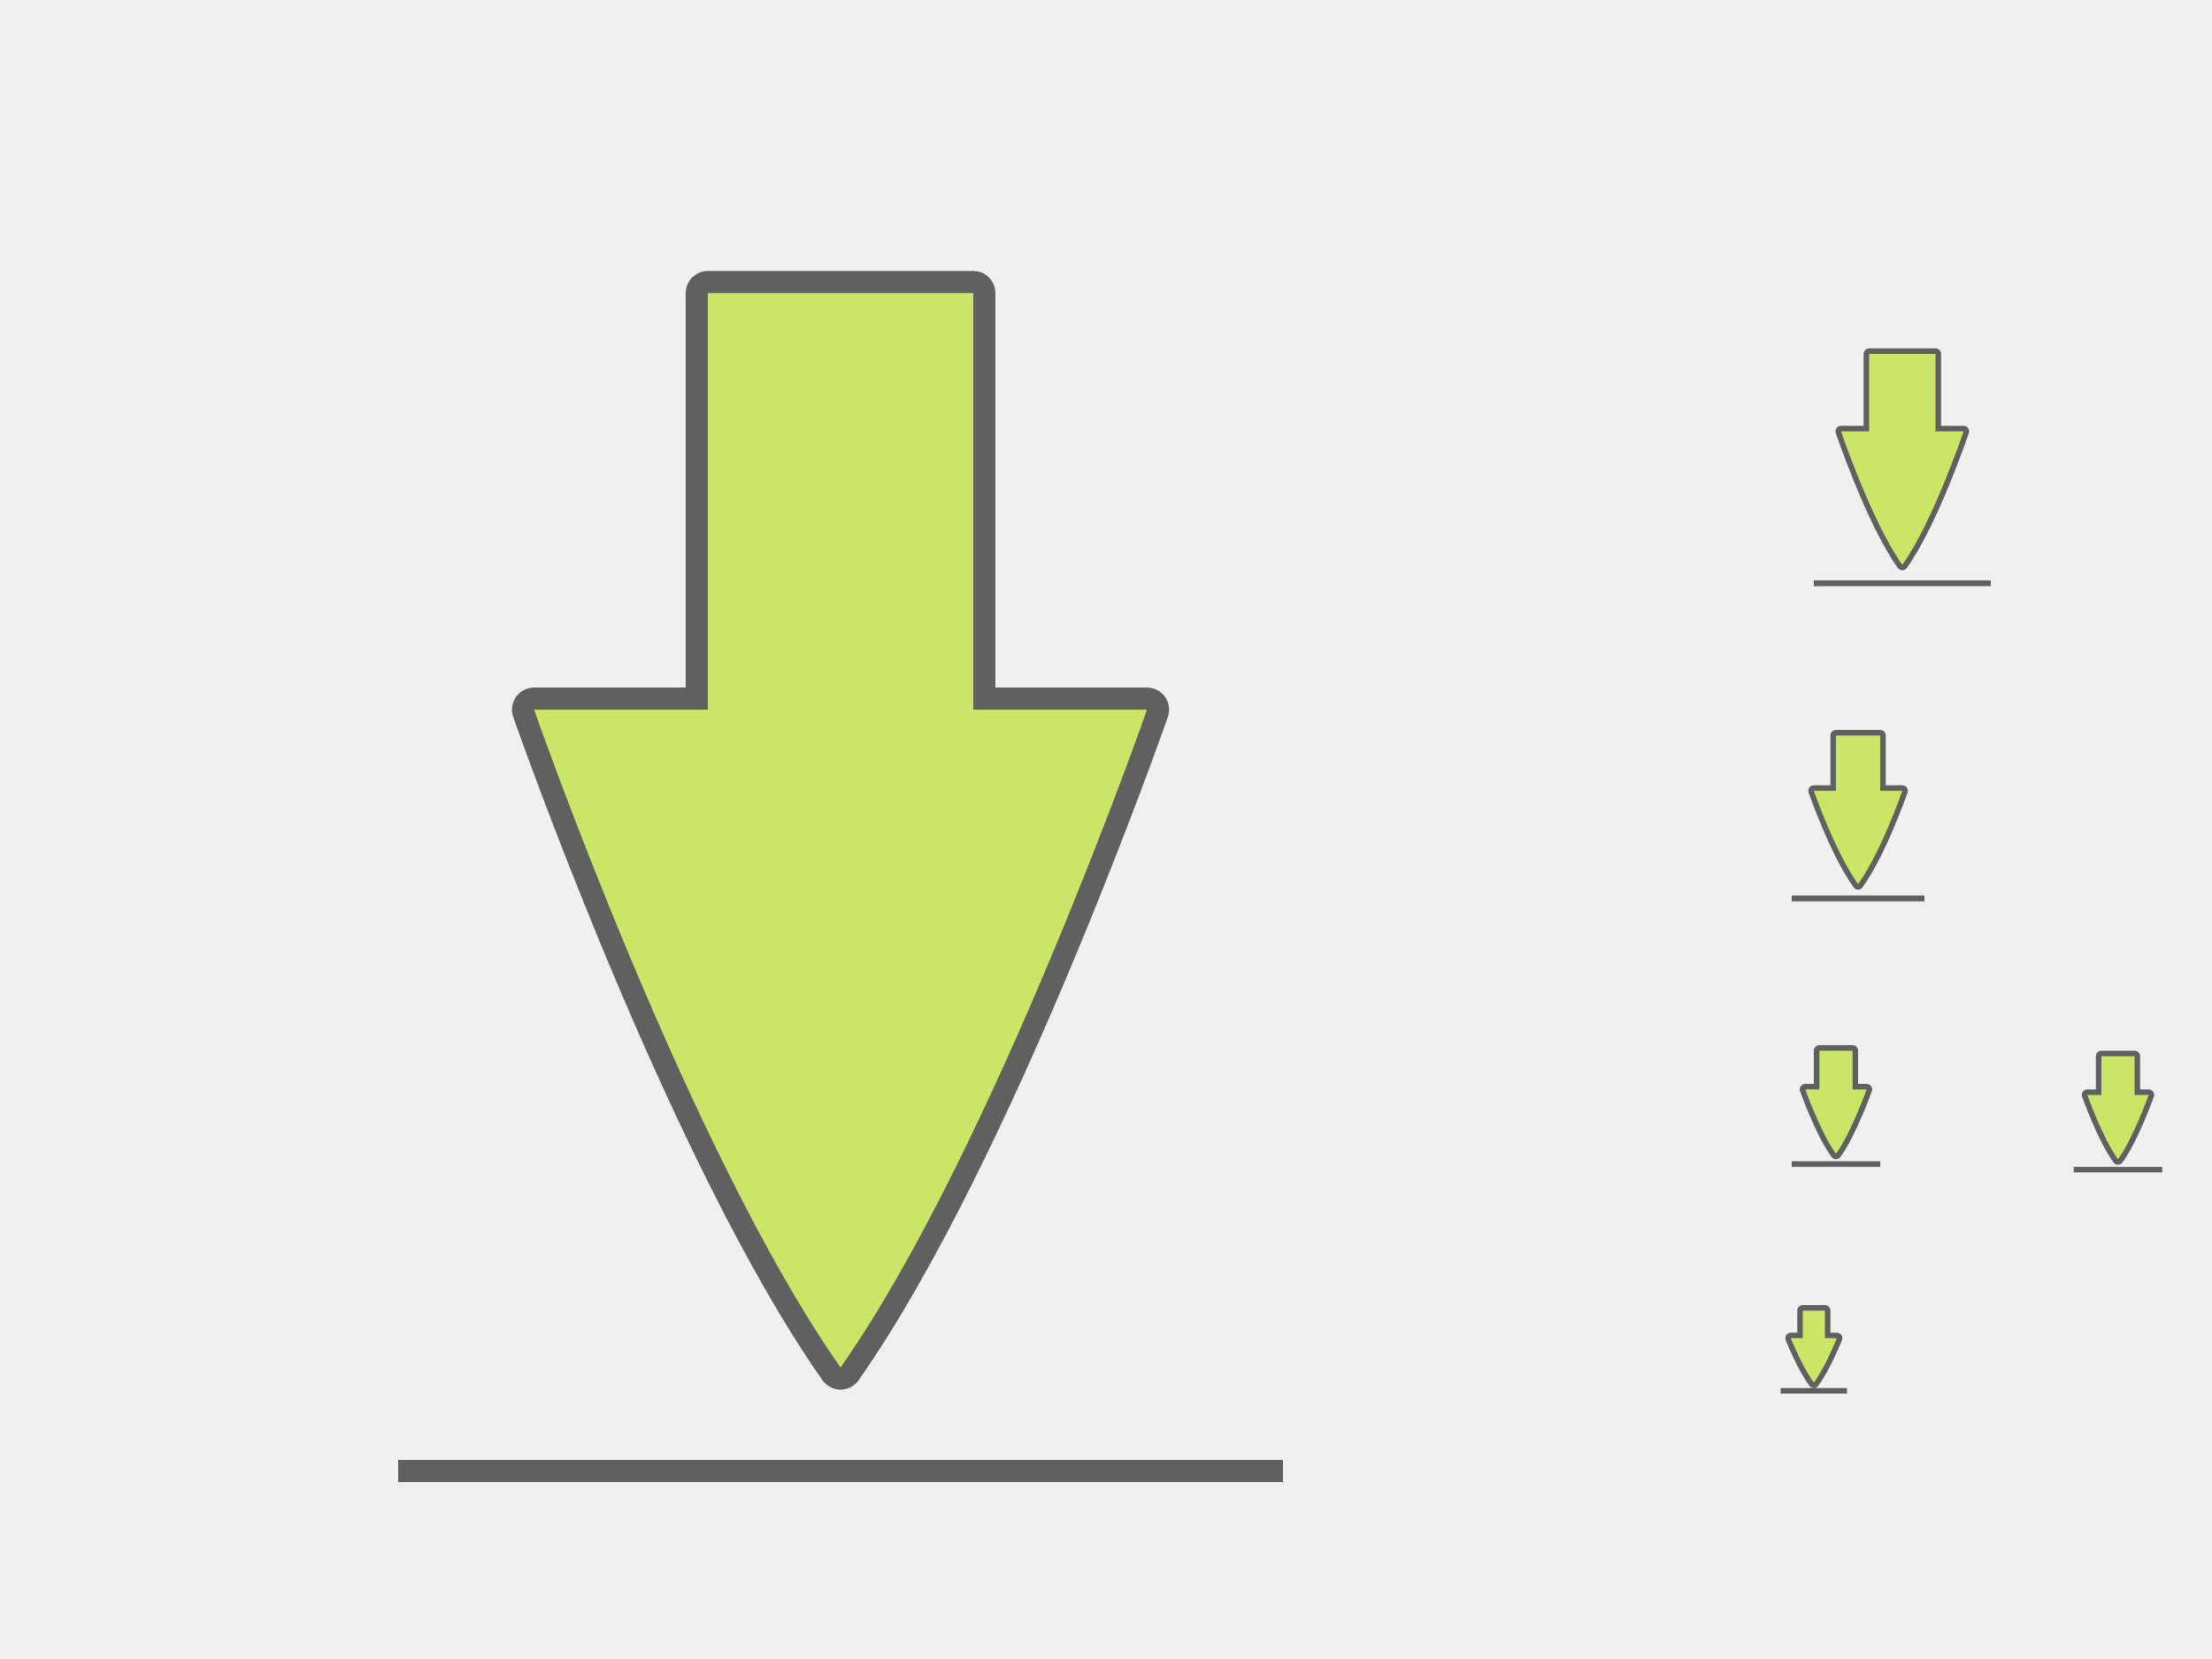
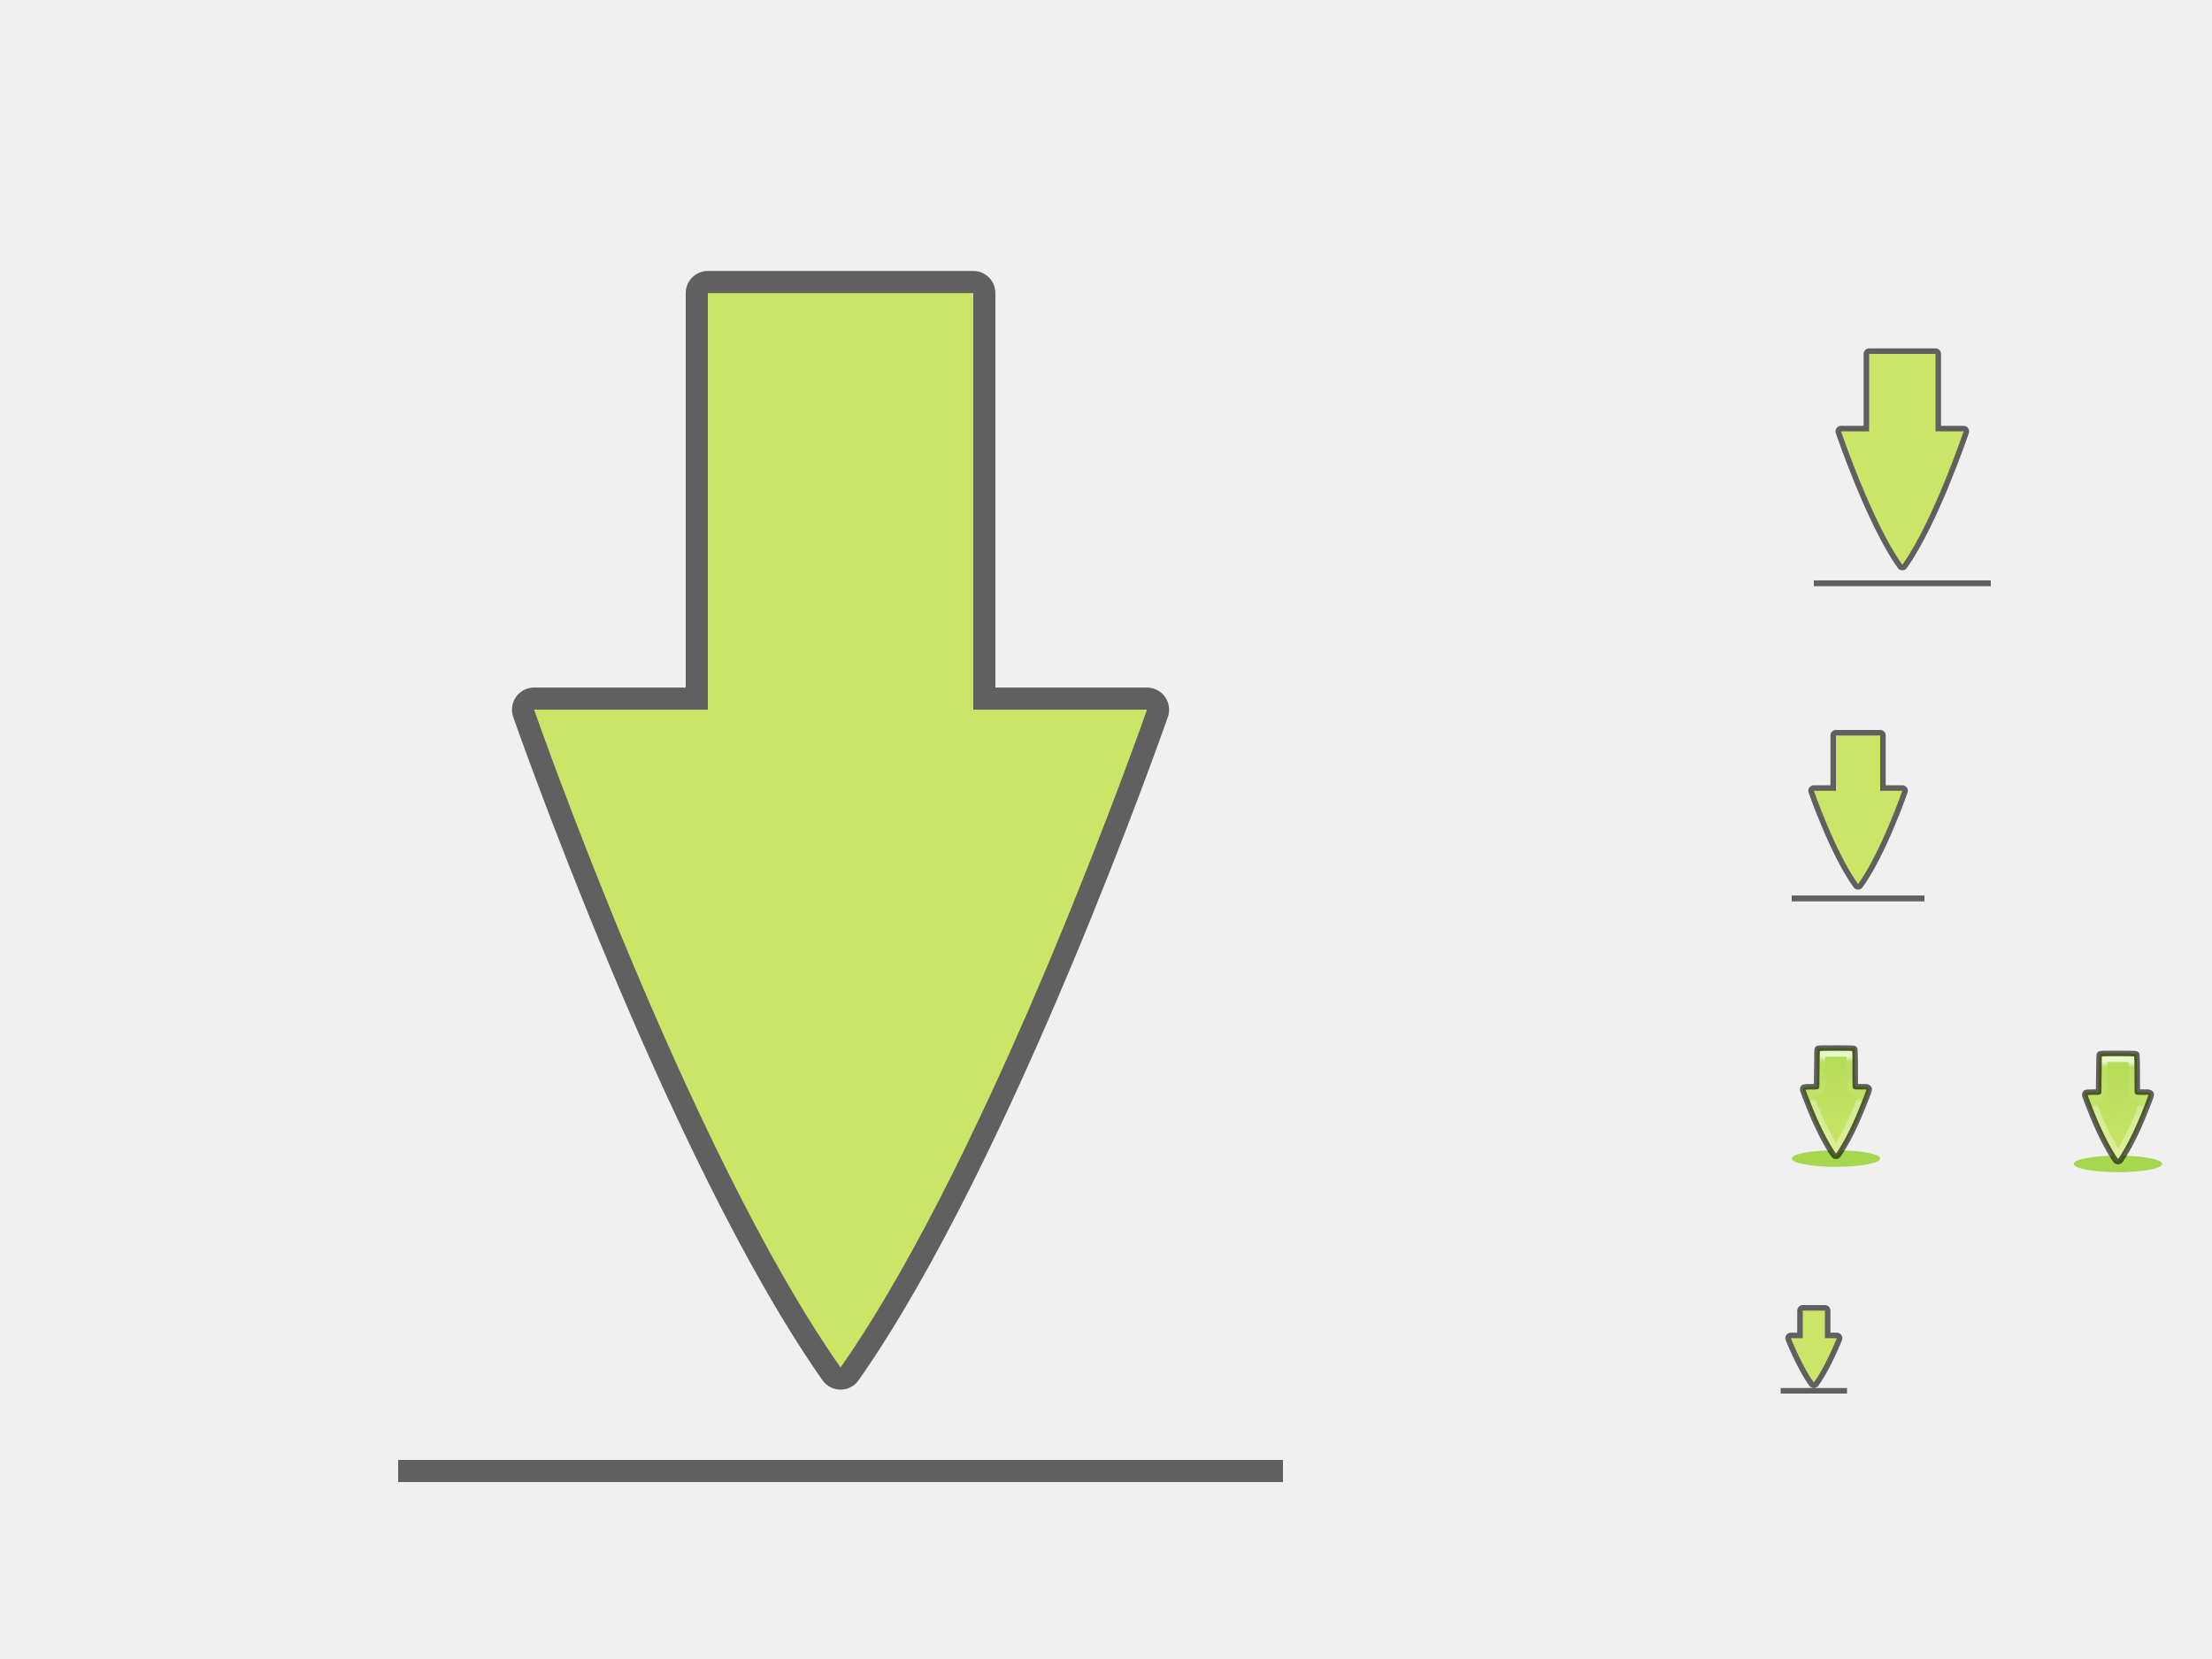
- <svg xmlns="http://www.w3.org/2000/svg" width="400" height="300" id="svg11300" version="1.0" style="display:inline;enable-background:new">
+ <svg xmlns="http://www.w3.org/2000/svg" xmlns:xlink="http://www.w3.org/1999/xlink" width="400" height="300" id="svg11300" version="1.0" style="display:inline;enable-background:new">
  <defs id="defs3">
+     <linearGradient id="linearGradient5024">
+       <stop style="stop-color:#a6d74f;stop-opacity:1" offset="0" id="stop5020" />
+       <stop style="stop-color:#cbe667;stop-opacity:1" offset="1" id="stop5022" />
+     </linearGradient>
    <clipPath clipPathUnits="userSpaceOnUse" id="clipPath9430">
      <path id="path9432" d="m 166.062,-196 h 179.875 C 491.235,-196 512,-175.287 512,-30.125 v 148.25 C 512,263.286 491.235,284 345.938,284 H 166.062 C 20.765,284 0,263.286 0,118.125 V -30.125 C 0,-175.287 20.765,-196 166.062,-196 Z" style="color:#000000;display:inline;overflow:visible;visibility:visible;fill:#ffffff;fill-opacity:1;fill-rule:nonzero;stroke:none;stroke-width:1;marker:none;enable-background:new" />
    </clipPath>
    <clipPath clipPathUnits="userSpaceOnUse" id="clipPath1082">
      <path id="path1084" d="M 361.938,-212 C 507.235,-212 528,-191.287 528,-46.125 V 70.125 C 528,215.286 507.235,236 361.938,236 H 214.062 C 68.765,236 48,215.286 48,70.125 V -46.125 C 48,-191.287 68.765,-212 214.062,-212 Z" style="display:inline;opacity:1;fill:#8c59d9;fill-opacity:1;stroke:none;stroke-width:2;stroke-linecap:round;stroke-linejoin:round;stroke-miterlimit:4;stroke-dasharray:none;stroke-dashoffset:0;stroke-opacity:1;enable-background:new" />
    </clipPath>
    <clipPath clipPathUnits="userSpaceOnUse" id="clipPath12953">
      <path id="path12955" d="m 151.93,-92 c -15.098,0.175 -26.146,-0.35 -35.18,4.635 -4.517,2.492 -8.091,6.701 -10.066,11.965 -1.976,5.263 -2.689,11.509 -2.689,19.4 v 200.006 c 0,7.891 0.714,14.131 2.689,19.395 1.976,5.263 5.55,9.484 10.066,11.977 9.034,4.984 20.081,4.449 35.18,4.623 h 0.035 24.018 L 372,179.871 c 9.265,-0.198 16.784,-0.93 23.244,-4.494 4.517,-2.492 8.091,-6.713 10.066,-11.977 C 407.286,158.137 408,151.897 408,144.006 V -32 c 0,-7.891 -0.714,-14.137 -2.689,-19.4 -1.976,-5.263 -5.55,-9.479 -10.066,-11.971 -9.034,-4.984 -20.081,-4.454 -35.18,-4.629 h -0.035 -92.393 l -24.258,-24 h -91.414 -0.035 z" style="color:#000000;font-style:normal;font-variant:normal;font-weight:normal;font-stretch:normal;font-size:medium;line-height:normal;font-family:sans-serif;text-indent:0;text-align:start;text-decoration:none;text-decoration-line:none;text-decoration-style:solid;text-decoration-color:#000000;letter-spacing:normal;word-spacing:normal;text-transform:none;writing-mode:lr-tb;direction:ltr;baseline-shift:baseline;text-anchor:start;white-space:normal;shape-padding:0;clip-rule:nonzero;display:inline;overflow:visible;visibility:visible;opacity:1;isolation:auto;mix-blend-mode:normal;color-interpolation:sRGB;color-interpolation-filters:linearRGB;solid-color:#000000;solid-opacity:1;fill:#e7e3df;fill-opacity:1;fill-rule:nonzero;stroke:none;stroke-width:12;stroke-linecap:butt;stroke-linejoin:miter;stroke-miterlimit:4;stroke-dasharray:none;stroke-dashoffset:0;stroke-opacity:1;marker:none;color-rendering:auto;image-rendering:auto;shape-rendering:auto;text-rendering:auto;enable-background:accumulate" />
    </clipPath>
    <clipPath clipPathUnits="userSpaceOnUse" id="clipPath12953-7">
      <path id="path12955-5" d="m 151.93,-92 c -15.098,0.175 -26.146,-0.35 -35.18,4.635 -4.517,2.492 -8.091,6.701 -10.066,11.965 -1.976,5.263 -2.689,11.509 -2.689,19.4 v 200.006 c 0,7.891 0.714,14.131 2.689,19.395 1.976,5.263 5.55,9.484 10.066,11.977 9.034,4.984 20.081,4.449 35.18,4.623 h 0.035 24.018 L 372,179.871 c 9.265,-0.198 16.784,-0.93 23.244,-4.494 4.517,-2.492 8.091,-6.713 10.066,-11.977 C 407.286,158.137 408,151.897 408,144.006 V -32 c 0,-7.891 -0.714,-14.137 -2.689,-19.4 -1.976,-5.263 -5.55,-9.479 -10.066,-11.971 -9.034,-4.984 -20.081,-4.454 -35.18,-4.629 h -0.035 -92.393 l -24.258,-24 h -91.414 -0.035 z" style="color:#000000;font-style:normal;font-variant:normal;font-weight:normal;font-stretch:normal;font-size:medium;line-height:normal;font-family:sans-serif;text-indent:0;text-align:start;text-decoration:none;text-decoration-line:none;text-decoration-style:solid;text-decoration-color:#000000;letter-spacing:normal;word-spacing:normal;text-transform:none;writing-mode:lr-tb;direction:ltr;baseline-shift:baseline;text-anchor:start;white-space:normal;shape-padding:0;clip-rule:nonzero;display:inline;overflow:visible;visibility:visible;opacity:1;isolation:auto;mix-blend-mode:normal;color-interpolation:sRGB;color-interpolation-filters:linearRGB;solid-color:#000000;solid-opacity:1;fill:#e7e3df;fill-opacity:1;fill-rule:nonzero;stroke:none;stroke-width:12;stroke-linecap:butt;stroke-linejoin:miter;stroke-miterlimit:4;stroke-dasharray:none;stroke-dashoffset:0;stroke-opacity:1;marker:none;color-rendering:auto;image-rendering:auto;shape-rendering:auto;text-rendering:auto;enable-background:accumulate" />
    </clipPath>
    <clipPath clipPathUnits="userSpaceOnUse" id="clipPath12953-6">
      <path id="path12955-2" d="m 151.93,-92 c -15.098,0.175 -26.146,-0.35 -35.18,4.635 -4.517,2.492 -8.091,6.701 -10.066,11.965 -1.976,5.263 -2.689,11.509 -2.689,19.4 v 200.006 c 0,7.891 0.714,14.131 2.689,19.395 1.976,5.263 5.55,9.484 10.066,11.977 9.034,4.984 20.081,4.449 35.18,4.623 h 0.035 24.018 L 372,179.871 c 9.265,-0.198 16.784,-0.93 23.244,-4.494 4.517,-2.492 8.091,-6.713 10.066,-11.977 C 407.286,158.137 408,151.897 408,144.006 V -32 c 0,-7.891 -0.714,-14.137 -2.689,-19.4 -1.976,-5.263 -5.55,-9.479 -10.066,-11.971 -9.034,-4.984 -20.081,-4.454 -35.18,-4.629 h -0.035 -92.393 l -24.258,-24 h -91.414 -0.035 z" style="color:#000000;font-style:normal;font-variant:normal;font-weight:normal;font-stretch:normal;font-size:medium;line-height:normal;font-family:sans-serif;text-indent:0;text-align:start;text-decoration:none;text-decoration-line:none;text-decoration-style:solid;text-decoration-color:#000000;letter-spacing:normal;word-spacing:normal;text-transform:none;writing-mode:lr-tb;direction:ltr;baseline-shift:baseline;text-anchor:start;white-space:normal;shape-padding:0;clip-rule:nonzero;display:inline;overflow:visible;visibility:visible;opacity:1;isolation:auto;mix-blend-mode:normal;color-interpolation:sRGB;color-interpolation-filters:linearRGB;solid-color:#000000;solid-opacity:1;fill:#e7e3df;fill-opacity:1;fill-rule:nonzero;stroke:none;stroke-width:12;stroke-linecap:butt;stroke-linejoin:miter;stroke-miterlimit:4;stroke-dasharray:none;stroke-dashoffset:0;stroke-opacity:1;marker:none;color-rendering:auto;image-rendering:auto;shape-rendering:auto;text-rendering:auto;enable-background:accumulate" />
    </clipPath>
    <clipPath clipPathUnits="userSpaceOnUse" id="clipPath1110">
      <path style="display:inline;opacity:1;fill:#464646;fill-opacity:1;stroke:none;stroke-width:2;stroke-linecap:round;stroke-linejoin:round;stroke-miterlimit:4;stroke-dasharray:none;stroke-dashoffset:0;stroke-opacity:1;enable-background:new" d="M 188.969,44 C 261.617,44 272,54.357 272,126.938 v 58.125 C 272,257.643 261.617,268 188.969,268 h -73.938 C 42.383,268 32,257.643 32,185.062 v -58.125 C 32,54.357 42.383,44 115.031,44 Z" id="path1112" />
    </clipPath>
    <clipPath clipPathUnits="userSpaceOnUse" id="clipPath974">
      <path id="path976" d="M 95.965,84 C 88.416,84.087 82.892,83.826 78.375,86.318 c -2.258,1.246 -4.045,3.351 -5.033,5.982 -0.988,2.632 -1.346,5.754 -1.346,9.699 v 34 H 232 v -18 c 0,-3.946 -0.358,-7.069 -1.346,-9.701 -0.988,-2.632 -2.775,-4.738 -5.033,-5.984 -4.517,-2.492 -10.041,-2.227 -17.59,-2.314 h -0.018 -56.195 L 135.689,84 H 95.982 Z" style="color:#000000;font-style:normal;font-variant:normal;font-weight:normal;font-stretch:normal;font-size:medium;line-height:normal;font-family:sans-serif;text-indent:0;text-align:start;text-decoration:none;text-decoration-line:none;text-decoration-style:solid;text-decoration-color:#000000;letter-spacing:normal;word-spacing:normal;text-transform:none;writing-mode:lr-tb;direction:ltr;baseline-shift:baseline;text-anchor:start;white-space:normal;shape-padding:0;clip-rule:nonzero;display:inline;overflow:visible;visibility:visible;opacity:1;isolation:auto;mix-blend-mode:normal;color-interpolation:sRGB;color-interpolation-filters:linearRGB;solid-color:#000000;solid-opacity:1;fill:#e3dfd5;fill-opacity:1;fill-rule:nonzero;stroke:none;stroke-width:12;stroke-linecap:butt;stroke-linejoin:miter;stroke-miterlimit:4;stroke-dasharray:none;stroke-dashoffset:0;stroke-opacity:1;marker:none;color-rendering:auto;image-rendering:auto;shape-rendering:auto;text-rendering:auto;enable-background:accumulate" />
    </clipPath>
    <clipPath clipPathUnits="userSpaceOnUse" id="clipPath1025">
      <path id="path1027" d="M 111.941,84 C 99.36,84.145 90.153,83.714 82.625,87.867 c -3.764,2.077 -6.752,5.575 -8.398,9.961 C 72.58,102.214 72,107.424 72,114 v 42 h 160 v -26 c 0,-6.576 -0.58,-11.786 -2.227,-16.172 -0.205,-0.545 -0.479,-1.04 -0.742,-1.543 -0.1,-0.185 -0.178,-0.381 -0.273,-0.566 -1.727,-3.388 -4.255,-6.145 -7.383,-7.871 C 213.846,99.694 204.64,100.145 192.059,100 H 192 151.668 L 135.453,84 h -23.492 z" style="color:#000000;font-style:normal;font-variant:normal;font-weight:normal;font-stretch:normal;font-size:medium;line-height:normal;font-family:sans-serif;font-variant-ligatures:none;font-variant-position:normal;font-variant-caps:normal;font-variant-numeric:normal;font-variant-alternates:normal;font-feature-settings:normal;text-indent:0;text-align:start;text-decoration:none;text-decoration-line:none;text-decoration-style:solid;text-decoration-color:#000000;letter-spacing:normal;word-spacing:normal;text-transform:none;writing-mode:lr-tb;direction:ltr;baseline-shift:baseline;text-anchor:start;white-space:normal;shape-padding:0;clip-rule:nonzero;display:inline;overflow:visible;visibility:visible;opacity:1;isolation:auto;mix-blend-mode:normal;color-interpolation:sRGB;color-interpolation-filters:linearRGB;solid-color:#000000;solid-opacity:1;fill:#e3dfd5;fill-opacity:1;fill-rule:nonzero;stroke:none;stroke-width:4;stroke-linecap:butt;stroke-linejoin:miter;stroke-miterlimit:4;stroke-dasharray:none;stroke-dashoffset:0;stroke-opacity:1;marker:none;color-rendering:auto;image-rendering:auto;shape-rendering:auto;text-rendering:auto;enable-background:accumulate" />
    </clipPath>
    <clipPath clipPathUnits="userSpaceOnUse" id="clipPath1082-3">
      <path id="path1084-6" d="M 361.938,-212 C 507.235,-212 528,-191.287 528,-46.125 V 70.125 C 528,215.286 507.235,236 361.938,236 H 214.062 C 68.765,236 48,215.286 48,70.125 V -46.125 C 48,-191.287 68.765,-212 214.062,-212 Z" style="display:inline;opacity:1;fill:#8c59d9;fill-opacity:1;stroke:none;stroke-width:2;stroke-linecap:round;stroke-linejoin:round;stroke-miterlimit:4;stroke-dasharray:none;stroke-dashoffset:0;stroke-opacity:1;enable-background:new" />
    </clipPath>
    <clipPath clipPathUnits="userSpaceOnUse" id="clipPath983">
      <path id="path985" d="m 325.096,237 c -2.808,0 -3.11,0.288 -3.096,3.102 V 244 v 3.898 c -0.014,2.813 0.288,3.102 3.096,3.102 h 5.808 C 333.712,251 334,250.712 334,247.898 V 244 240.102 C 334,237.288 333.712,237 330.904,237 Z" style="color:#000000;display:inline;overflow:visible;visibility:visible;opacity:1;fill:#46a926;fill-opacity:1;fill-rule:nonzero;stroke:none;stroke-width:2;stroke-miterlimit:4;stroke-dasharray:none;stroke-opacity:1;marker:none;enable-background:accumulate" />
    </clipPath>
    <clipPath clipPathUnits="userSpaceOnUse" id="clipPath971">
      <path style="color:#000000;display:inline;overflow:visible;visibility:visible;opacity:1;fill:#46a926;fill-opacity:1;fill-rule:nonzero;stroke:none;stroke-width:2;stroke-miterlimit:4;stroke-dasharray:none;stroke-opacity:1;marker:none;enable-background:accumulate" d="m 327.865,189 c -4.412,0 -4.887,0.453 -4.865,4.874 V 200 206.126 C 322.978,210.547 323.453,211 327.865,211 h 8.27 C 340.547,211 341,210.547 341,206.126 V 200 193.874 C 341,189.453 340.547,189 336.135,189 Z" id="path973" />
    </clipPath>
    <clipPath clipPathUnits="userSpaceOnUse" id="clipPath994-1">
      <path style="color:#000000;display:inline;overflow:visible;visibility:visible;fill:#cdcdcd;fill-opacity:1;fill-rule:nonzero;stroke:none;stroke-width:2;stroke-miterlimit:4;stroke-dasharray:none;stroke-opacity:1;marker:none;enable-background:accumulate" d="m 335.731,62 c -8.824,0 -9.774,0.906 -9.73,9.748 V 84 96.252 c -0.043,8.842 0.906,9.748 9.73,9.748 h 16.539 c 8.824,0 9.73,-0.906 9.73,-9.748 V 84 71.748 C 362.001,62.906 361.094,62 352.27,62 Z" id="path996-8" />
    </clipPath>
    <clipPath clipPathUnits="userSpaceOnUse" id="clipPath994">
      <path style="color:#000000;display:inline;overflow:visible;visibility:visible;fill:#cdcdcd;fill-opacity:1;fill-rule:nonzero;stroke:none;stroke-width:2;stroke-miterlimit:4;stroke-dasharray:none;stroke-opacity:1;marker:none;enable-background:accumulate" d="m 335.731,62 c -8.824,0 -9.774,0.906 -9.73,9.748 V 84 96.252 c -0.043,8.842 0.906,9.748 9.73,9.748 h 16.539 c 8.824,0 9.73,-0.906 9.73,-9.748 V 84 71.748 C 362.001,62.906 361.094,62 352.27,62 Z" id="path996" />
    </clipPath>
    <linearGradient id="linearGradient3797-5">
      <stop id="stop3801" offset="0" style="stop-color:#f7f7f7;stop-opacity:1" />
      <stop id="stop3799" offset="1" style="stop-color:#e6e6e6;stop-opacity:1" />
    </linearGradient>
    <clipPath clipPathUnits="userSpaceOnUse" id="clipPath994-6">
      <path style="color:#000000;display:inline;overflow:visible;visibility:visible;fill:#cdcdcd;fill-opacity:1;fill-rule:nonzero;stroke:none;stroke-width:2;stroke-miterlimit:4;stroke-dasharray:none;stroke-opacity:1;marker:none;enable-background:accumulate" d="m 335.731,62 c -8.824,0 -9.774,0.906 -9.73,9.748 V 84 96.252 c -0.043,8.842 0.906,9.748 9.73,9.748 h 16.539 c 8.824,0 9.73,-0.906 9.73,-9.748 V 84 71.748 C 362.001,62.906 361.094,62 352.27,62 Z" id="path996-2" />
    </clipPath>
    <filter style="color-interpolation-filters:sRGB" id="filter11348" x="-0.048" width="1.096" y="-0.048" height="1.096">
      <feGaussianBlur stdDeviation="1.36" id="feGaussianBlur11350" />
    </filter>
+     <linearGradient xlink:href="#linearGradient5024" id="linearGradient5026" x1="331.211" y1="180.688" x2="333" y2="209" gradientUnits="userSpaceOnUse" />
+     <linearGradient id="linearGradient927">
+       <stop style="stop-color:#ffffff;stop-opacity:1;" offset="0" id="stop923" />
+       <stop id="stop933" offset="0.125" style="stop-color:#ffffff;stop-opacity:0.098" />
+       <stop id="stop931" offset="0.925" style="stop-color:#ffffff;stop-opacity:0.098" />
+       <stop style="stop-color:#ffffff;stop-opacity:0.498" offset="1" id="stop925" />
+     </linearGradient>
+     <linearGradient xlink:href="#linearGradient927" id="linearGradient6968" x1="332" y1="191" x2="332.005" y2="199.311" gradientUnits="userSpaceOnUse" />
+     <linearGradient xlink:href="#linearGradient5024" id="linearGradient7352" gradientUnits="userSpaceOnUse" x1="331.211" y1="180.688" x2="333" y2="209" />
+     <linearGradient xlink:href="#linearGradient927" id="linearGradient7354" gradientUnits="userSpaceOnUse" x1="332" y1="191" x2="332.005" y2="199.311" />
  </defs>
  <g style="display:inline" id="layer1">
    <g style="display:none" id="layer7">
      <text y="-8.255" xml:space="preserve" x="19.007" style="font-style:normal;font-variant:normal;font-weight:normal;font-stretch:normal;line-height:0%;font-family:'DejaVu Sans';-inkscape-font-specification:'DejaVu Sans';display:inline;fill:#000000;fill-opacity:1;stroke:none;enable-background:new" id="context">
        <tspan style="font-style:normal;font-variant:normal;font-weight:normal;font-stretch:normal;font-size:18px;line-height:1.25;font-family:'DejaVu Sans';-inkscape-font-specification:'DejaVu Sans'" y="-8.255" x="19.007" id="tspan3933">actions</tspan>
      </text>
      <text y="-8.255" xml:space="preserve" x="146.488" style="font-style:normal;font-variant:normal;font-weight:bold;font-stretch:normal;line-height:0%;font-family:'DejaVu Sans';-inkscape-font-specification:'DejaVu Sans Bold';text-align:start;writing-mode:lr-tb;text-anchor:start;display:inline;fill:#000000;fill-opacity:1;stroke:none;enable-background:new" id="icon-name">
        <tspan style="font-style:normal;font-variant:normal;font-weight:bold;font-stretch:normal;font-size:18px;line-height:1.25;font-family:'DejaVu Sans';-inkscape-font-specification:'DejaVu Sans Bold'" y="-8.255" x="146.488" id="tspan3937">document-save</tspan>
      </text>
      <rect style="display:inline;overflow:visible;visibility:visible;fill:#cdcdcd;fill-opacity:1;fill-rule:nonzero;stroke:none;stroke-width:2;marker:none;enable-background:accumulate" id="rect16x16" width="16" height="16" x="320" y="236" />
      <rect style="display:inline;overflow:visible;visibility:visible;fill:#cdcdcd;fill-opacity:1;fill-rule:nonzero;stroke:none;stroke-width:2;marker:none;enable-background:accumulate" id="rect24x24" width="24" height="24" x="320" y="188" />
      <rect style="display:inline;overflow:visible;visibility:visible;fill:#cdcdcd;fill-opacity:1;fill-rule:nonzero;stroke:none;stroke-width:2;marker:none;enable-background:accumulate" id="rect32x32" width="32" height="32" x="320" y="132" />
      <rect y="60" x="320" height="48" width="48" id="rect48x48" style="display:inline;overflow:visible;visibility:visible;fill:#cdcdcd;fill-opacity:1;fill-rule:nonzero;stroke:none;stroke-width:2;marker:none;enable-background:accumulate" />
      <rect style="display:inline;overflow:visible;visibility:visible;fill:#cdcdcd;fill-opacity:1;fill-rule:nonzero;stroke:none;stroke-width:2;marker:none;enable-background:accumulate" id="rect3951" width="256" height="256" x="24" y="28" />
      <rect style="display:inline;overflow:visible;visibility:visible;fill:#cdcdcd;fill-opacity:1;fill-rule:nonzero;stroke:none;stroke-width:2;marker:none;enable-background:accumulate" id="rect24x24-3" width="22" height="22" x="372" y="190" />
    </g>
    <g id="layer4" style="display:inline" />
    <g id="layer2" style="display:inline" />
    <g id="layer6" style="display:inline">
+       <ellipse style="opacity:1;fill:#a6d74f;fill-opacity:1;stroke:none;stroke-width:1;stroke-linejoin:round;stroke-miterlimit:4;stroke-dasharray:none" id="path7300" cx="332" cy="209.5" rx="8" ry="1.5" />
      <rect style="vector-effect:none;fill:#000000;fill-opacity:1;stroke:none;stroke-width:0.302;stroke-linecap:round;stroke-linejoin:miter;stroke-miterlimit:4;stroke-dasharray:none;stroke-dashoffset:0;stroke-opacity:1;opacity:0.6" id="rect4549" width="12" height="1" x="322" y="251" />
      <path style="vector-effect:none;fill:#000000;fill-opacity:1;stroke:#000000;stroke-width:2;stroke-linecap:round;stroke-linejoin:round;stroke-miterlimit:4;stroke-dasharray:none;stroke-dashoffset:0;stroke-opacity:1;opacity:0.6" d="m 326,237 v 4.989 h -2.156 c 0,0 2.078,5.218 4.156,8.011 2.078,-2.793 4.156,-8.011 4.156,-8.011 H 330 V 237 Z" id="path3863-3" />
-       <rect style="vector-effect:none;fill:#000000;fill-opacity:1;stroke:none;stroke-width:0.302;stroke-linecap:round;stroke-linejoin:miter;stroke-miterlimit:4;stroke-dasharray:none;stroke-dashoffset:0;stroke-opacity:1;opacity:0.6" id="rect4549-5" width="16" height="1" x="375" y="211" />
-       <path style="vector-effect:none;fill:#000000;fill-opacity:1;stroke:#000000;stroke-width:2;stroke-linecap:round;stroke-linejoin:round;stroke-miterlimit:4;stroke-dasharray:none;stroke-dashoffset:0;stroke-opacity:1;opacity:0.6" d="M 380,191 V 198 h -2.542 c 0,0 2.771,7.836 5.541,11.622 2.771,-3.786 5.541,-11.622 5.541,-11.622 H 386 v -7 z" id="path3863-3-3" />
-       <rect style="display:inline;vector-effect:none;fill:#000000;fill-opacity:1;stroke:none;stroke-width:0.302;stroke-linecap:round;stroke-linejoin:miter;stroke-miterlimit:4;stroke-dasharray:none;stroke-dashoffset:0;stroke-opacity:1;enable-background:new;opacity:0.6" id="rect4549-5-6" width="16" height="1" x="324" y="210" />
-       <path style="display:inline;vector-effect:none;fill:#000000;fill-opacity:1;stroke:#000000;stroke-width:2;stroke-linecap:round;stroke-linejoin:round;stroke-miterlimit:4;stroke-dasharray:none;stroke-dashoffset:0;stroke-opacity:1;enable-background:new;opacity:0.6" d="M 329,190 V 197 h -2.542 c 0,0 2.771,7.836 5.541,11.622 2.771,-3.786 5.541,-11.622 5.541,-11.622 H 335 v -7 z" id="path3863-3-3-2" />
      <rect style="display:inline;vector-effect:none;fill:#000000;fill-opacity:1;stroke:none;stroke-width:0.302;stroke-linecap:round;stroke-linejoin:miter;stroke-miterlimit:4;stroke-dasharray:none;stroke-dashoffset:0;stroke-opacity:1;enable-background:new;opacity:0.6" id="rect4549-1" width="24" height="1.067" x="324" y="161.933" />
      <path style="display:inline;vector-effect:none;fill:#000000;fill-opacity:1;stroke:#000000;stroke-width:2;stroke-linecap:round;stroke-linejoin:round;stroke-miterlimit:4;stroke-dasharray:none;stroke-dashoffset:0;stroke-opacity:1;enable-background:new;opacity:0.6" d="m 332,133 v 10 H 328 c 0,0 3.844,11.094 8,16.867 C 340.156,154.094 344,143 344,143 h -4 v -10 z" id="path3863-3-2" />
      <rect style="display:inline;vector-effect:none;fill:#000000;fill-opacity:1;stroke:none;stroke-width:0.302;stroke-linecap:round;stroke-linejoin:miter;stroke-miterlimit:4;stroke-dasharray:none;stroke-dashoffset:0;stroke-opacity:1;enable-background:new;opacity:0.6" id="rect4549-5-6-0" width="32" height="1.048" x="328" y="104.952" />
-       <path style="display:inline;vector-effect:none;fill:#000000;fill-opacity:1;stroke:#000000;stroke-width:2;stroke-linecap:round;stroke-linejoin:round;stroke-miterlimit:4;stroke-dasharray:none;stroke-dashoffset:0;stroke-opacity:1;enable-background:new;opacity:0.6" d="M 338,64 V 78 h -5.083 c 0,0 5.542,16.378 11.083,24.131 C 349.54,94.378 355.082,78 355.082,78 H 350 V 64 Z" id="path3863-3-3-2-9" />
+       <path style="display:inline;opacity:0.6;vector-effect:none;fill:#000000;fill-opacity:1;stroke:#000000;stroke-width:2;stroke-linecap:round;stroke-linejoin:round;stroke-miterlimit:4;stroke-dasharray:none;stroke-dashoffset:0;stroke-opacity:1;enable-background:new" d="M 338,64 V 78 h -5.083 c 0,0 5.542,16.378 11.083,24.131 C 349.54,94.378 355.082,78 355.082,78 H 350 V 64 Z" id="path3863-3-3-2-9" />
      <rect style="display:inline;vector-effect:none;fill:#000000;fill-opacity:1;stroke:none;stroke-width:0.302;stroke-linecap:round;stroke-linejoin:miter;stroke-miterlimit:4;stroke-dasharray:none;stroke-dashoffset:0;stroke-opacity:1;enable-background:new;opacity:0.6" id="rect4549-5-6-0-6" width="160" height="4" x="72" y="264" />
      <path style="display:inline;vector-effect:none;fill:#000000;fill-opacity:1;stroke:#000000;stroke-width:8;stroke-linecap:round;stroke-linejoin:round;stroke-miterlimit:4;stroke-dasharray:none;stroke-dashoffset:0;stroke-opacity:1;enable-background:new;opacity:0.6" d="m 128,53 v 75.333 h -31.417 c 0,0 27.709,79.447 55.414,118.952 27.705,-39.505 55.414,-118.952 55.414,-118.952 h -31.411 V 53 Z" id="path3863-3-3-2-9-0" />
      <path style="opacity:1;vector-effect:none;fill:#cbe667;fill-opacity:1;stroke:none;stroke-width:0.177;stroke-linecap:round;stroke-linejoin:round;stroke-miterlimit:4;stroke-dasharray:none;stroke-dashoffset:0;stroke-opacity:1" d="m 326,237 v 4.989 h -2.156 c 0,0 2.078,5.218 4.156,8.011 2.078,-2.793 4.156,-8.011 4.156,-8.011 H 330 V 237 Z" id="path3863" />
-       <path style="opacity:1;vector-effect:none;fill:#cbe667;fill-opacity:1;stroke:none;stroke-width:0.177;stroke-linecap:round;stroke-linejoin:round;stroke-miterlimit:4;stroke-dasharray:none;stroke-dashoffset:0;stroke-opacity:1" d="M 380,191 V 198 h -2.542 c 0,0 2.771,7.836 5.541,11.622 2.771,-3.786 5.541,-11.622 5.541,-11.622 H 386 v -7 z" id="path3863-5" />
-       <path style="display:inline;opacity:1;vector-effect:none;fill:#cbe667;fill-opacity:1;stroke:none;stroke-width:0.177;stroke-linecap:round;stroke-linejoin:round;stroke-miterlimit:4;stroke-dasharray:none;stroke-dashoffset:0;stroke-opacity:1;enable-background:new" d="M 329,190 V 197 h -2.542 c 0,0 2.771,7.836 5.541,11.622 2.771,-3.786 5.541,-11.622 5.541,-11.622 H 335 v -7 z" id="path3863-5-9" />
      <path style="display:inline;opacity:1;vector-effect:none;fill:#cbe667;fill-opacity:1;stroke:none;stroke-width:0.177;stroke-linecap:round;stroke-linejoin:round;stroke-miterlimit:4;stroke-dasharray:none;stroke-dashoffset:0;stroke-opacity:1;enable-background:new" d="m 332,133 v 10 H 328 c 0,0 3.844,11.094 8,16.867 C 340.156,154.094 344,143 344,143 h -4 v -10 z" id="path3863-7" />
      <path style="display:inline;opacity:1;vector-effect:none;fill:#cbe667;fill-opacity:1;stroke:none;stroke-width:0.177;stroke-linecap:round;stroke-linejoin:round;stroke-miterlimit:4;stroke-dasharray:none;stroke-dashoffset:0;stroke-opacity:1;enable-background:new" d="M 338,64 V 78 h -5.083 c 0,0 5.542,16.378 11.083,24.131 C 349.54,94.378 355.082,78 355.082,78 H 350 V 64 Z" id="path3863-5-9-3" />
      <path style="display:inline;opacity:1;vector-effect:none;fill:#cbe667;fill-opacity:1;stroke:none;stroke-width:0.177;stroke-linecap:round;stroke-linejoin:round;stroke-miterlimit:4;stroke-dasharray:none;stroke-dashoffset:0;stroke-opacity:1;enable-background:new" d="m 128,53 v 75.333 h -31.417 c 0,0 27.709,79.447 55.414,118.952 27.705,-39.505 55.414,-118.952 55.414,-118.952 h -31.411 V 53 Z" id="path3863-5-9-3-6" />
+       <g id="g7298">
+         <circle style="opacity:1;fill:#a6d74f;fill-opacity:1;stroke:none;stroke-width:1;stroke-linejoin:round;stroke-miterlimit:4;stroke-dasharray:none" id="path6980" cx="332" cy="209.5" rx="8" ry="1.5" />
+         <path style="fill:url(#linearGradient5026);stroke-width:2;stroke-linejoin:round;fill-opacity:1" d="m 330.929,189.53 c -0.725,0.017 -1.457,-0.029 -2.177,0.052 -0.258,0.149 -0.119,0.547 -0.176,0.802 -0.042,2.09 -0.075,6.117 -0.075,6.117 0,0 -0.691,0.049 -0.912,0.012 -0.483,0.045 -0.997,-0.029 -1.463,0.117 -0.327,0.381 0.054,0.852 0.141,1.25 1.374,3.624 2.883,7.236 4.98,10.515 0.229,0.275 0.427,0.817 0.884,0.681 0.386,-0.139 0.529,-0.615 0.776,-0.911 1.93,-3.082 3.338,-6.417 4.649,-9.805 0.143,-0.492 0.455,-0.972 0.454,-1.489 -0.162,-0.479 -1.101,-0.341 -1.101,-0.341 L 335.5,196.5 l -0.029,-2.281 c 0,0 0.037,-3.027 -0.074,-4.506 -0.182,-0.254 -0.592,-0.104 -0.858,-0.17 -1.185,-0.024 -2.41,-0.011 -3.61,-0.014 z" id="path5004" />
+         <path style="display:inline;opacity:0.6;fill:none;fill-opacity:1;stroke:#000000;stroke-width:1;stroke-linejoin:round;stroke-miterlimit:4;stroke-dasharray:none;enable-background:new" d="m 330.929,189.53 c -0.725,0.017 -1.457,-0.029 -2.177,0.052 -0.258,0.149 -0.119,0.547 -0.176,0.802 -0.042,2.09 -0.075,6.117 -0.075,6.117 0,0 -0.691,0.049 -0.912,0.012 -0.483,0.045 -0.997,-0.029 -1.463,0.117 -0.327,0.381 0.054,0.852 0.141,1.25 1.374,3.624 2.883,7.236 4.98,10.515 0.229,0.275 0.427,0.817 0.884,0.681 0.386,-0.139 0.529,-0.615 0.776,-0.911 1.93,-3.082 3.338,-6.417 4.649,-9.805 0.143,-0.492 0.455,-0.972 0.454,-1.489 -0.162,-0.479 -1.101,-0.341 -1.101,-0.341 l -1.406,-0.029 -0.029,-2.281 c 0,0 0.037,-3.027 -0.074,-4.506 -0.182,-0.254 -0.592,-0.104 -0.858,-0.17 -1.185,-0.024 -2.41,-0.011 -3.61,-0.014 z" id="path5004-5" />
+         <path id="path5004-2" style="display:inline;fill:url(#linearGradient6968);fill-opacity:1;stroke-width:2;stroke-linejoin:round;enable-background:new;opacity:0.7" d="m 330.938,190.039 c -0.648,0.014 -1.254,0.005 -1.836,0.045 0.005,0.081 0.013,0.182 -0.006,0.322 -0.042,2.082 -0.076,6.109 -0.076,6.109 -0.001,0.261 -0.203,0.477 -0.463,0.496 0,0 -0.181,0.01 -0.391,0.018 -0.177,0.007 -0.352,0.013 -0.539,-0.006 -0.448,0.04 -0.791,0.036 -1.09,0.078 0.003,0.011 -0.002,1.6e-4 0.002,0.014 0.044,0.146 0.167,0.362 0.234,0.67 l -0.019,-0.072 c 1.37,3.614 2.868,7.193 4.934,10.424 0.141,0.181 0.241,0.357 0.309,0.434 0.012,0.014 0.008,0.006 0.016,0.014 0.04,-0.023 0.083,-0.053 0.16,-0.17 0.092,-0.139 0.192,-0.344 0.369,-0.557 l -0.039,0.055 c 1.9,-3.036 3.297,-6.339 4.604,-9.715 0.15,-0.498 0.316,-0.849 0.367,-1.143 -0.036,-0.009 -0.058,-0.021 -0.105,-0.025 -0.181,-0.018 -0.367,0.006 -0.367,0.006 -0.028,0.004 -0.056,0.006 -0.084,0.006 l -1.406,-0.029 c -0.269,-0.006 -0.485,-0.225 -0.488,-0.494 l -0.029,-2.279 c -6e-5,-0.005 -6e-5,-0.009 0,-0.014 1e-5,0 0.014,-2.65 -0.068,-4.158 -0.091,0.005 -0.213,0.012 -0.375,-0.012 -1.174,-0.024 -2.395,-0.009 -3.6,-0.012 h -0.002 c -0.003,-6.3e-4 -0.005,-0.001 -0.008,-0.002 -6.5e-4,0 -0.001,0 -0.002,0 z m -3.311,6.984 c 0.011,-0.001 0.016,-9e-4 0.027,-0.002 l -0.129,-0.006 c 0.035,0.006 0.067,0.004 0.102,0.008 z m 2.479,-5.941 h 3.818 c 0.044,1.902 0.05,3.806 0.148,5.707 0.073,0.979 1.164,1.315 1.996,1.27 -1.165,2.965 -2.422,5.913 -4.059,8.668 -1.606,-2.778 -2.91,-5.691 -4.033,-8.686 0.702,0.002 1.604,-0.113 1.875,-0.877 0.289,-1.217 0.142,-2.497 0.217,-3.738 0.013,-0.782 0.025,-1.562 0.037,-2.344 z" />
+       </g>
+       <circle style="display:inline;opacity:1;fill:#a6d74f;fill-opacity:1;stroke:none;stroke-width:1;stroke-linejoin:round;stroke-miterlimit:4;stroke-dasharray:none;enable-background:new" id="path6980-6" cx="375.468" cy="173.884" r="0" />
+       <ellipse style="display:inline;opacity:1;fill:#a6d74f;fill-opacity:1;stroke:none;stroke-width:1;stroke-linejoin:round;stroke-miterlimit:4;stroke-dasharray:none;enable-background:new" id="path7300-9" cx="383" cy="210.471" rx="8" ry="1.5" />
+       <g id="g7298-3" style="display:inline;enable-background:new" transform="translate(50.99999,0.9710617)">
+         <circle style="opacity:1;fill:#a6d74f;fill-opacity:1;stroke:none;stroke-width:1;stroke-linejoin:round;stroke-miterlimit:4;stroke-dasharray:none" id="path6980-7" cx="332" cy="209.5" r="0" />
+         <path style="fill:url(#linearGradient7352);fill-opacity:1;stroke-width:2;stroke-linejoin:round" d="m 330.929,189.53 c -0.725,0.017 -1.457,-0.029 -2.177,0.052 -0.258,0.149 -0.119,0.547 -0.176,0.802 -0.042,2.09 -0.075,6.117 -0.075,6.117 0,0 -0.691,0.049 -0.912,0.012 -0.483,0.045 -0.997,-0.029 -1.463,0.117 -0.327,0.381 0.054,0.852 0.141,1.25 1.374,3.624 2.883,7.236 4.98,10.515 0.229,0.275 0.427,0.817 0.884,0.681 0.386,-0.139 0.529,-0.615 0.776,-0.911 1.93,-3.082 3.338,-6.417 4.649,-9.805 0.143,-0.492 0.455,-0.972 0.454,-1.489 -0.162,-0.479 -1.101,-0.341 -1.101,-0.341 L 335.5,196.5 l -0.029,-2.281 c 0,0 0.037,-3.027 -0.074,-4.506 -0.182,-0.254 -0.592,-0.104 -0.858,-0.17 -1.185,-0.024 -2.41,-0.011 -3.61,-0.014 z" id="path5004-4" />
+         <path style="display:inline;opacity:0.6;fill:none;fill-opacity:1;stroke:#000000;stroke-width:1;stroke-linejoin:round;stroke-miterlimit:4;stroke-dasharray:none;enable-background:new" d="m 330.929,189.53 c -0.725,0.017 -1.457,-0.029 -2.177,0.052 -0.258,0.149 -0.119,0.547 -0.176,0.802 -0.042,2.09 -0.075,6.117 -0.075,6.117 0,0 -0.691,0.049 -0.912,0.012 -0.483,0.045 -0.997,-0.029 -1.463,0.117 -0.327,0.381 0.054,0.852 0.141,1.25 1.374,3.624 2.883,7.236 4.98,10.515 0.229,0.275 0.427,0.817 0.884,0.681 0.386,-0.139 0.529,-0.615 0.776,-0.911 1.93,-3.082 3.338,-6.417 4.649,-9.805 0.143,-0.492 0.455,-0.972 0.454,-1.489 -0.162,-0.479 -1.101,-0.341 -1.101,-0.341 l -1.406,-0.029 -0.029,-2.281 c 0,0 0.037,-3.027 -0.074,-4.506 -0.182,-0.254 -0.592,-0.104 -0.858,-0.17 -1.185,-0.024 -2.41,-0.011 -3.61,-0.014 z" id="path5004-5-5" />
+         <path id="path5004-2-2" style="display:inline;opacity:0.7;fill:url(#linearGradient7354);fill-opacity:1;stroke-width:2;stroke-linejoin:round;enable-background:new" d="m 330.938,190.039 c -0.648,0.014 -1.254,0.005 -1.836,0.045 0.005,0.081 0.013,0.182 -0.006,0.322 -0.042,2.082 -0.076,6.109 -0.076,6.109 -0.001,0.261 -0.203,0.477 -0.463,0.496 0,0 -0.181,0.01 -0.391,0.018 -0.177,0.007 -0.352,0.013 -0.539,-0.006 -0.448,0.04 -0.791,0.036 -1.09,0.078 0.003,0.011 -0.002,1.6e-4 0.002,0.014 0.044,0.146 0.167,0.362 0.234,0.67 l -0.019,-0.072 c 1.37,3.614 2.868,7.193 4.934,10.424 0.141,0.181 0.241,0.357 0.309,0.434 0.012,0.014 0.008,0.006 0.016,0.014 0.04,-0.023 0.083,-0.053 0.16,-0.17 0.092,-0.139 0.192,-0.344 0.369,-0.557 l -0.039,0.055 c 1.9,-3.036 3.297,-6.339 4.604,-9.715 0.15,-0.498 0.316,-0.849 0.367,-1.143 -0.036,-0.009 -0.058,-0.021 -0.105,-0.025 -0.181,-0.018 -0.367,0.006 -0.367,0.006 -0.028,0.004 -0.056,0.006 -0.084,0.006 l -1.406,-0.029 c -0.269,-0.006 -0.485,-0.225 -0.488,-0.494 l -0.029,-2.279 c -6e-5,-0.005 -6e-5,-0.009 0,-0.014 1e-5,0 0.014,-2.65 -0.068,-4.158 -0.091,0.005 -0.213,0.012 -0.375,-0.012 -1.174,-0.024 -2.395,-0.009 -3.6,-0.012 h -0.002 c -0.003,-6.3e-4 -0.005,-0.001 -0.008,-0.002 -6.5e-4,0 -0.001,0 -0.002,0 z m -3.311,6.984 c 0.011,-0.001 0.016,-9e-4 0.027,-0.002 l -0.129,-0.006 c 0.035,0.006 0.067,0.004 0.102,0.008 z m 2.479,-5.941 h 3.818 c 0.044,1.902 0.05,3.806 0.148,5.707 0.073,0.979 1.164,1.315 1.996,1.27 -1.165,2.965 -2.422,5.913 -4.059,8.668 -1.606,-2.778 -2.91,-5.691 -4.033,-8.686 0.702,0.002 1.604,-0.113 1.875,-0.877 0.289,-1.217 0.142,-2.497 0.217,-3.738 0.013,-0.782 0.025,-1.562 0.037,-2.344 z" />
+       </g>
    </g>
    <g id="layer8" style="display:inline" />
    <g id="layer5" style="display:inline" />
    <g id="layer3" style="display:inline" />
    <g id="layer9" style="display:none">
      <circle style="display:inline;opacity:1;vector-effect:none;fill:#0e8420;fill-opacity:1;stroke:none;stroke-width:3.5;stroke-linecap:butt;stroke-linejoin:round;stroke-miterlimit:4;stroke-dasharray:none;stroke-dashoffset:0;stroke-opacity:1;enable-background:new" id="path2644" cy="-240.5" cx="331.5" r="4.5" transform="scale(1,-1)" />
      <circle style="display:inline;opacity:0.2;vector-effect:none;fill:#000000;fill-opacity:1;stroke:none;stroke-width:34;stroke-linecap:butt;stroke-linejoin:round;stroke-miterlimit:4;stroke-dasharray:none;stroke-dashoffset:0;stroke-opacity:1;filter:url(#filter11348);enable-background:new" id="path2644-5-5-7-5-9" cy="72" cx="238" r="34" />
      <circle style="display:inline;opacity:1;vector-effect:none;fill:#0e8420;fill-opacity:1;stroke:none;stroke-width:4.5;stroke-linecap:butt;stroke-linejoin:round;stroke-miterlimit:4;stroke-dasharray:none;stroke-dashoffset:0;stroke-opacity:1;enable-background:new" id="path2644-5" cy="-192.5" cx="339.5" r="4.5" transform="scale(1,-1)" />
      <circle style="display:inline;opacity:1;vector-effect:none;fill:#0e8420;fill-opacity:1;stroke:none;stroke-width:4.5;stroke-linecap:butt;stroke-linejoin:round;stroke-miterlimit:4;stroke-dasharray:none;stroke-dashoffset:0;stroke-opacity:1;enable-background:new" id="path2644-5-5" cy="-136.5" cx="347.5" r="4.5" transform="scale(1,-1)" />
      <circle style="display:inline;opacity:1;vector-effect:none;fill:#0e8420;fill-opacity:1;stroke:none;stroke-width:6.5;stroke-linecap:butt;stroke-linejoin:round;stroke-miterlimit:4;stroke-dasharray:none;stroke-dashoffset:0;stroke-opacity:1;enable-background:new" id="path2644-5-5-7" cy="-66.5" cx="361.5" r="6.5" transform="scale(1,-1)" />
      <circle style="display:inline;opacity:1;vector-effect:none;fill:#0e8420;fill-opacity:1;stroke:none;stroke-width:34;stroke-linecap:butt;stroke-linejoin:round;stroke-miterlimit:4;stroke-dasharray:none;stroke-dashoffset:0;stroke-opacity:1;enable-background:new" id="path2644-5-5-7-5" cy="-70" cx="238" r="34" transform="scale(1,-1)" />
      <path style="display:inline;opacity:1;fill:none;stroke:#ffffff;stroke-width:1px;stroke-linecap:butt;stroke-linejoin:miter;stroke-opacity:1;enable-background:new" d="m 329,240 2.5,2.5 2.5,-2.5" id="path5651" />
      <path style="display:inline;fill:none;stroke:#ffffff;stroke-width:1px;stroke-linecap:butt;stroke-linejoin:miter;stroke-opacity:1;enable-background:new" d="m 331.5,242 v -5" id="path5653" />
      <path style="display:inline;opacity:1;fill:none;stroke:#ffffff;stroke-width:1px;stroke-linecap:butt;stroke-linejoin:miter;stroke-opacity:1;enable-background:new" d="m 337,192 2.5,2.5 2.5,-2.5" id="path5651-3" />
      <path style="display:inline;fill:none;stroke:#ffffff;stroke-width:1px;stroke-linecap:butt;stroke-linejoin:miter;stroke-opacity:1;enable-background:new" d="m 339.5,194 v -5" id="path5653-6" />
      <circle style="display:inline;opacity:1;vector-effect:none;fill:#0e8420;fill-opacity:1;stroke:none;stroke-width:4.5;stroke-linecap:butt;stroke-linejoin:round;stroke-miterlimit:4;stroke-dasharray:none;stroke-dashoffset:0;stroke-opacity:1;enable-background:new" id="path2644-5-1" cy="-194.5" cx="389.5" r="4.5" transform="scale(1,-1)" />
      <g id="g5700" style="display:inline;enable-background:new" transform="matrix(1,0,0,-1,3.2020559e-5,388)">
        <path style="display:inline;opacity:1;fill:none;stroke:#ffffff;stroke-width:1px;stroke-linecap:butt;stroke-linejoin:miter;stroke-opacity:1;enable-background:new" d="m 387,194 2.5,-2.5 L 392,194" id="path5651-3-0" />
        <path style="display:inline;fill:none;stroke:#ffffff;stroke-width:1px;stroke-linecap:butt;stroke-linejoin:miter;stroke-opacity:1;enable-background:new" d="M 389.5,192 V 197" id="path5653-6-6" />
      </g>
      <g id="g5700-3" style="display:inline;enable-background:new" transform="matrix(1,0,0,-1,-41.99997,330)">
        <path style="display:inline;opacity:1;fill:none;stroke:#ffffff;stroke-width:1px;stroke-linecap:butt;stroke-linejoin:miter;stroke-opacity:1;enable-background:new" d="m 387,194 2.5,-2.5 2.5,2.5" id="path5651-3-0-2" />
        <path style="display:inline;fill:none;stroke:#ffffff;stroke-width:1px;stroke-linecap:butt;stroke-linejoin:miter;stroke-opacity:1;enable-background:new" d="m 389.5,192 v 5" id="path5653-6-6-0" />
      </g>
      <g id="g5700-5" style="display:inline;enable-background:new" transform="matrix(1,0,0,-1,-28.00003,261)">
        <path style="display:inline;opacity:1;fill:none;stroke:#ffffff;stroke-width:1px;stroke-linecap:butt;stroke-linejoin:miter;stroke-opacity:1;enable-background:new" d="m 386,195 3.5,-3.5 3.5,3.5" id="path5651-3-0-4" />
        <path style="display:inline;fill:none;stroke:#ffffff;stroke-width:1px;stroke-linecap:butt;stroke-linejoin:miter;stroke-opacity:1;enable-background:new" d="m 389.5,192 v 7" id="path5653-6-6-7" />
      </g>
      <g id="g5700-5-6" style="display:inline;stroke-width:0.926;stroke-miterlimit:4;stroke-dasharray:none;enable-background:new" transform="matrix(4.353553,0,0,-4.282847,-1457.709,913.8753)">
        <path style="display:inline;opacity:1;fill:none;stroke:#ffffff;stroke-width:0.926;stroke-linecap:butt;stroke-linejoin:miter;stroke-miterlimit:4;stroke-dasharray:none;stroke-opacity:1;enable-background:new" d="m 385.581,195.434 3.919,-3.934 3.919,3.934" id="path5651-3-0-4-5" />
        <path style="display:inline;fill:none;stroke:#ffffff;stroke-width:0.926;stroke-linecap:butt;stroke-linejoin:miter;stroke-miterlimit:4;stroke-dasharray:none;stroke-opacity:1;enable-background:new" d="m 389.5,192 v 10.173" id="path5653-6-6-7-6" />
      </g>
    </g>
  </g>
</svg>
